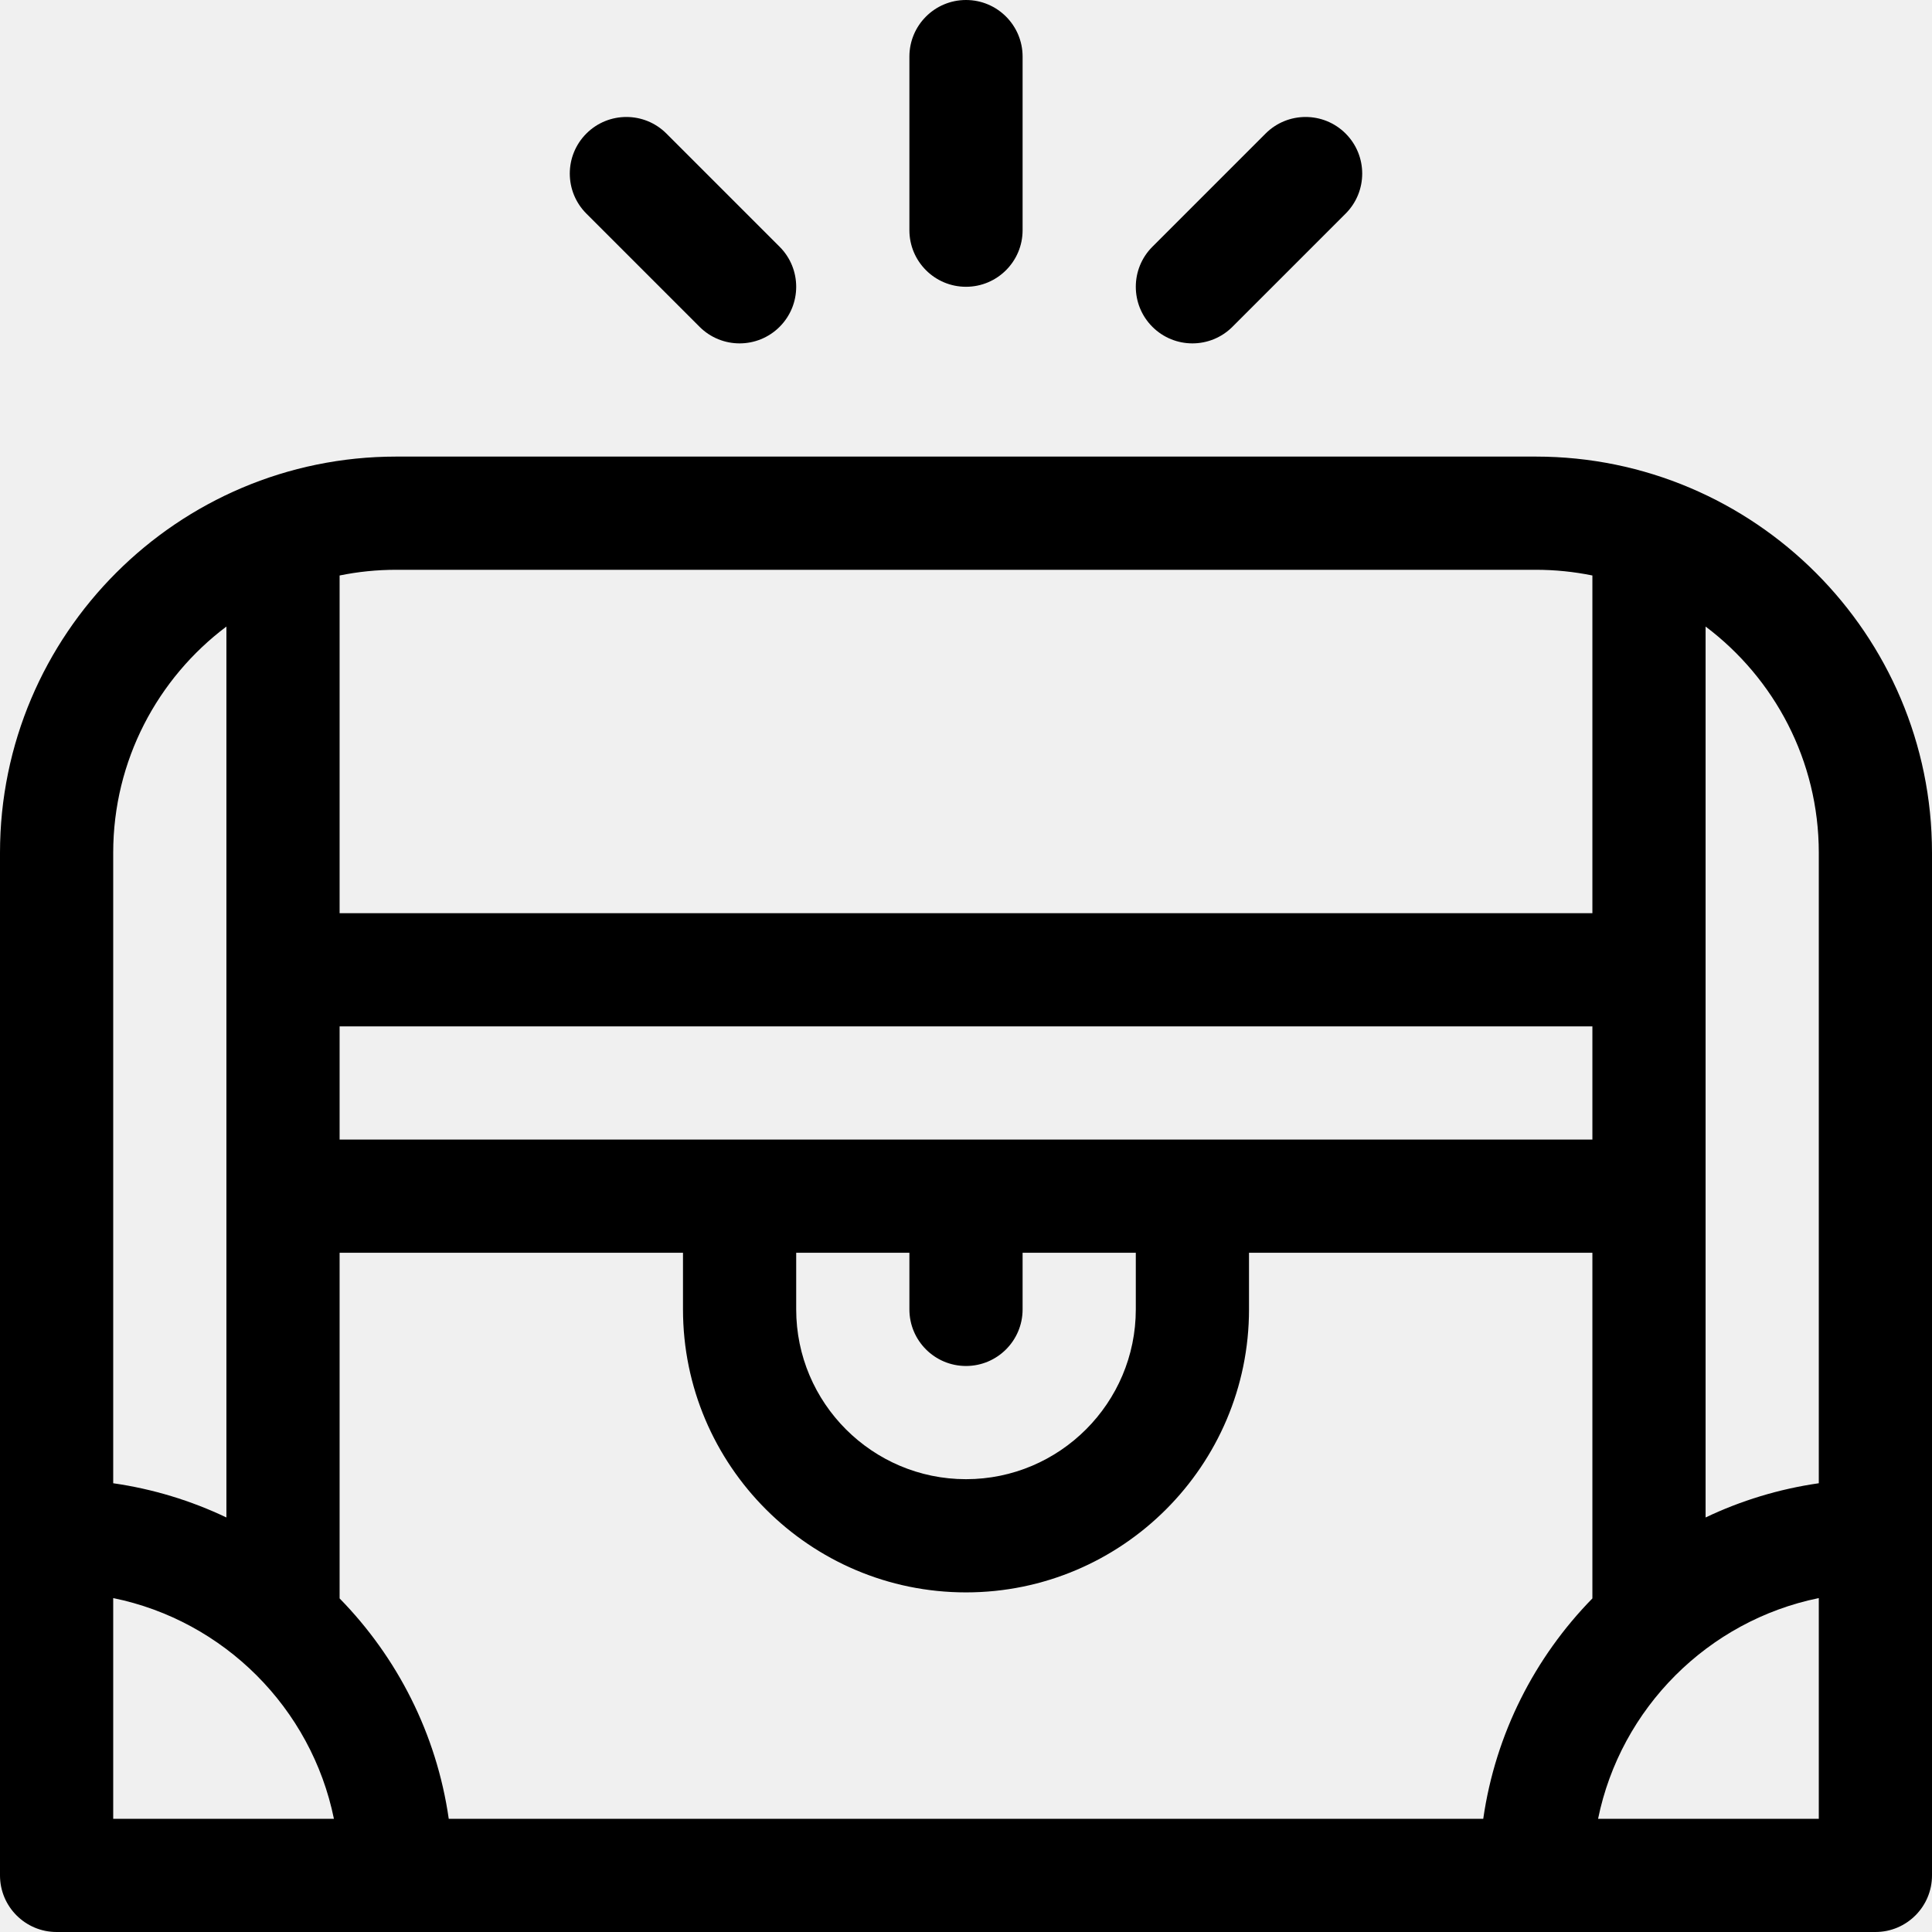
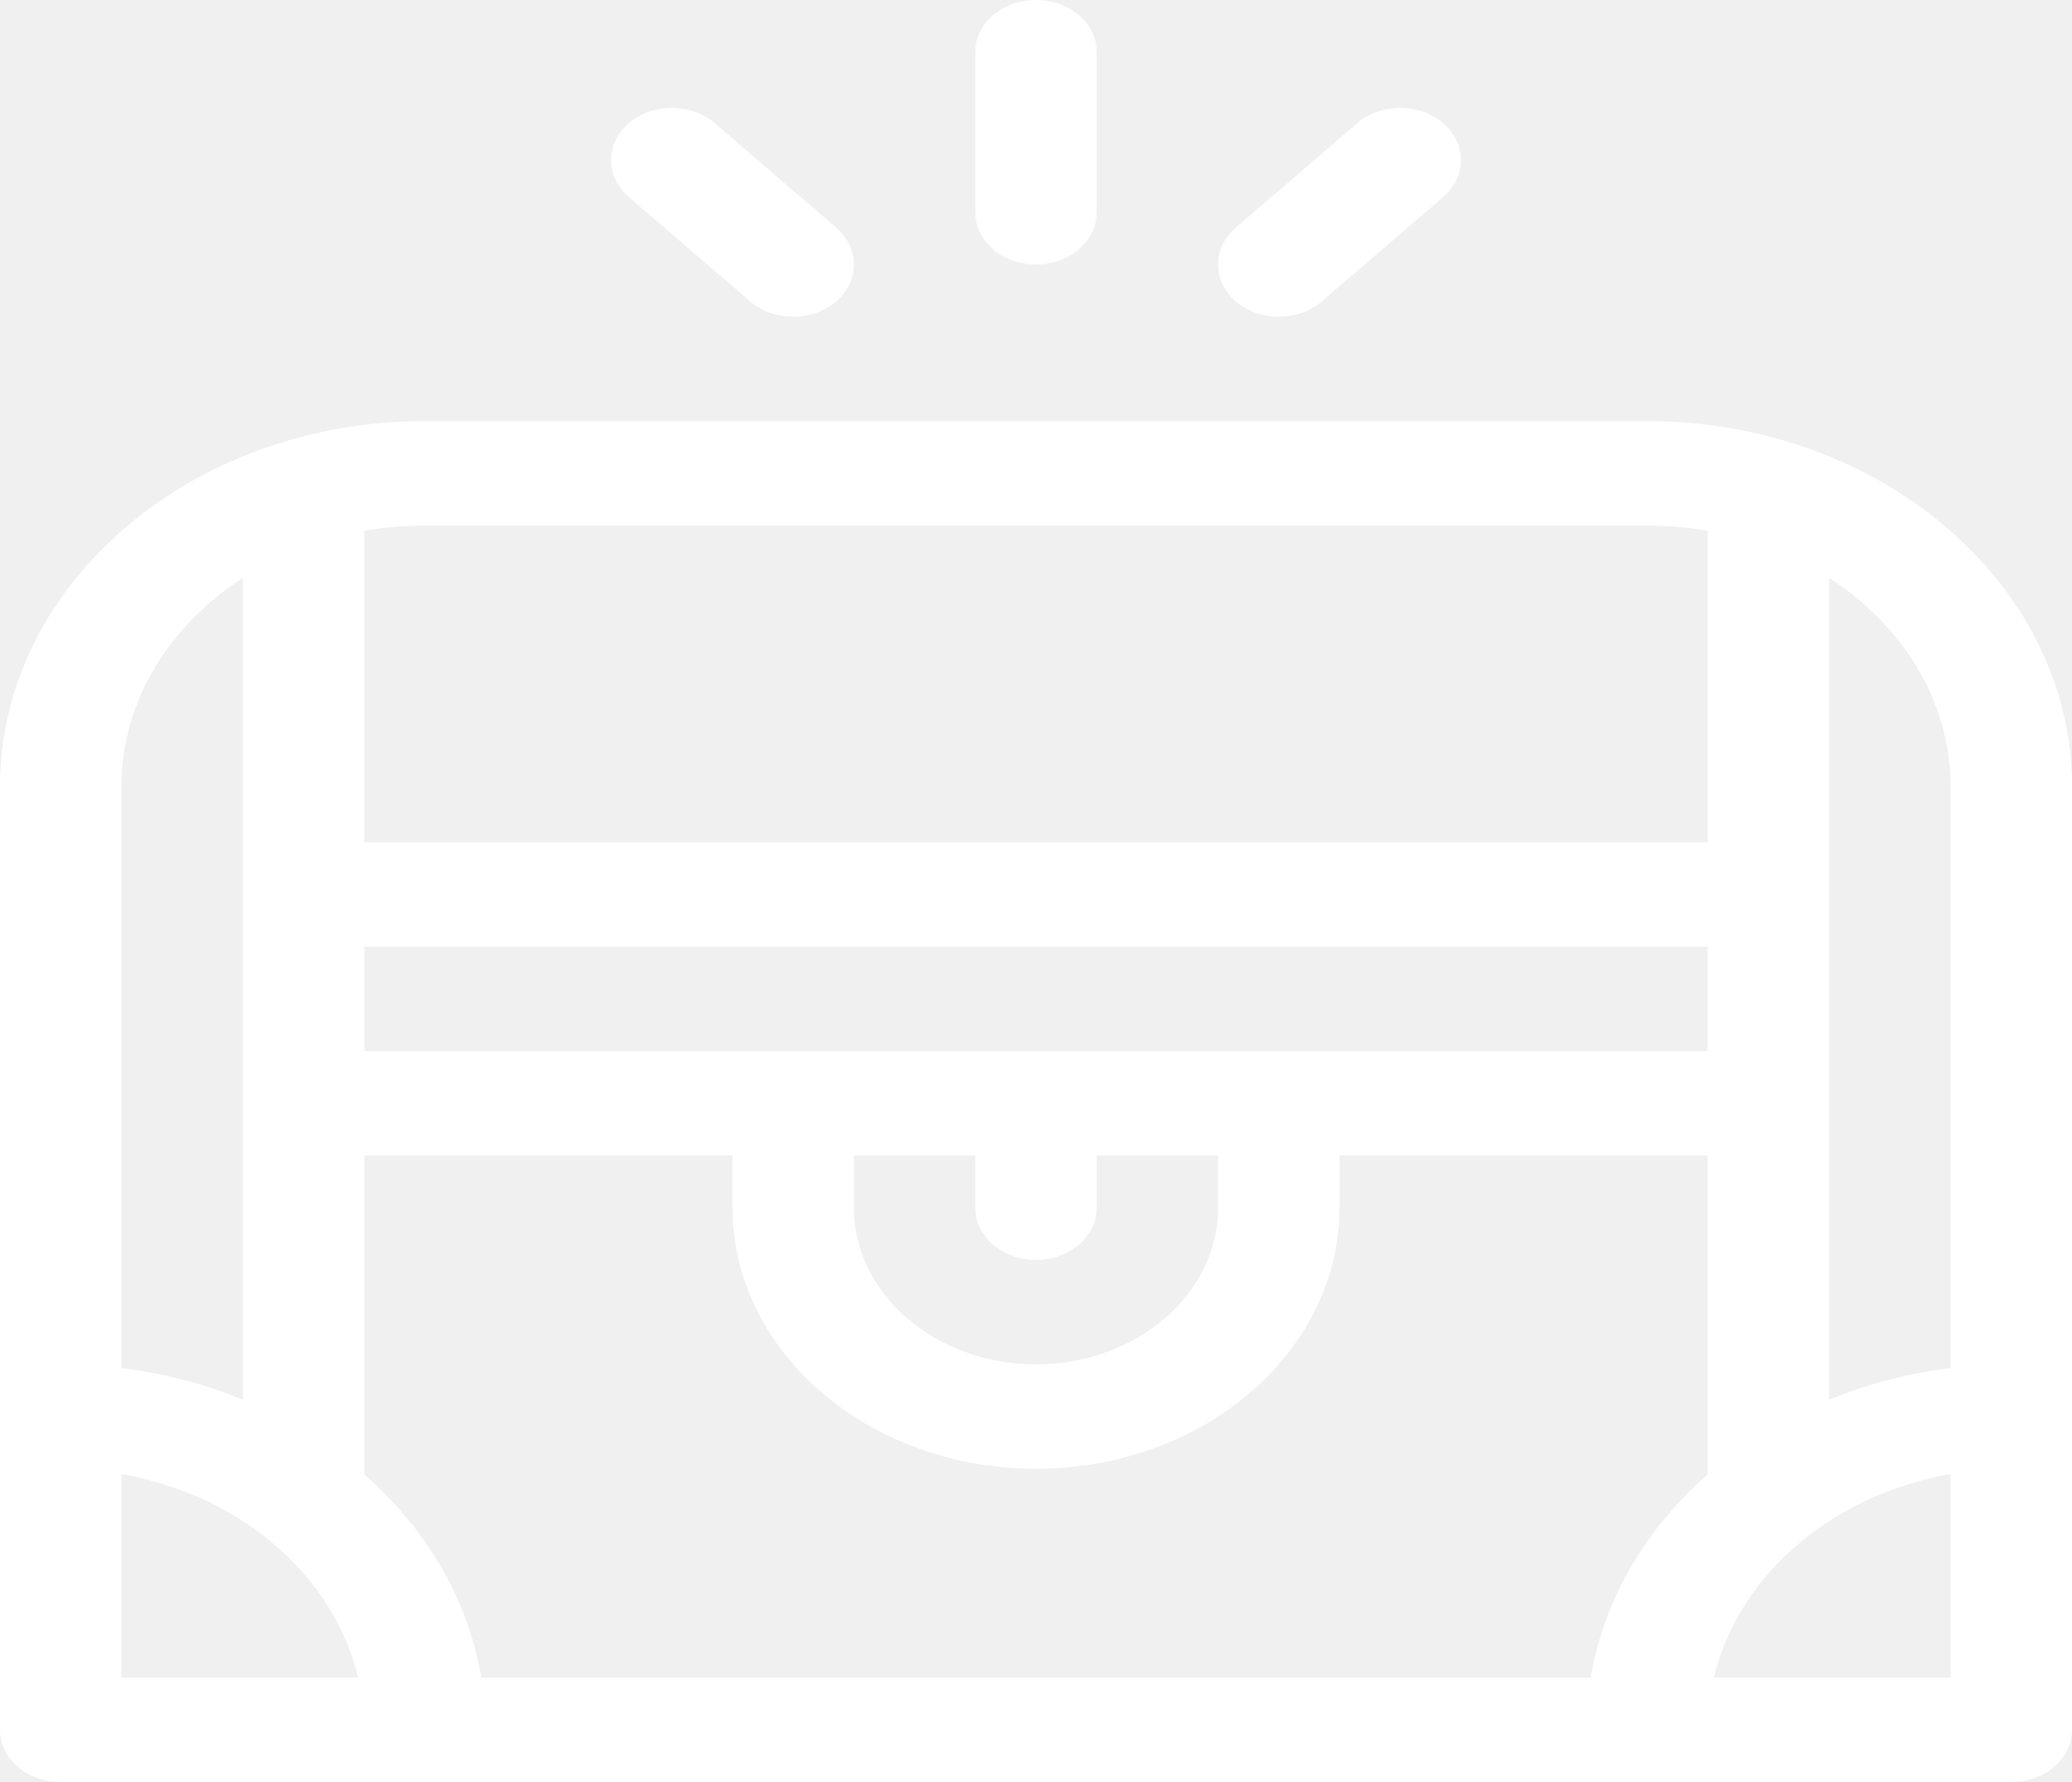
- <svg xmlns="http://www.w3.org/2000/svg" version="1.1" id="Capa_1" x="0px" y="0px" viewBox="0 0 512 512" style="enable-background:new 0 0 512 512;" xml:space="preserve">
-   <g>
-     <g>
-       <path d="M407,121H105C47.094,121,0,168.118,0,226c0,9.372,0,257.759,0,271c0,8.284,6.716,15,15,15c4.407,0,476.646,0,482,0    c8.284,0,15-6.716,15-15c0-2.819,0-263.661,0-271.001C511.999,168.092,464.879,121,407,121z M30,226    c0-24.484,11.796-46.262,30-59.959c0,10.136,0,225.008,0,236.104c-9.329-4.444-19.412-7.547-30-9.069    C30,374.885,30,246.737,30,226z M30,482v-58.493c29.342,5.981,52.512,29.151,58.493,58.493H30z M422,423.596    c-15.237,15.565-25.681,35.836-28.924,58.404H118.924c-3.242-22.568-13.687-42.838-28.924-58.404V332h91v15    c0,41.355,33.645,75,75,75s75-33.645,75-75v-15h91V423.596z M256,362c8.284,0,15-6.716,15-15v-15h30v15c0,24.813-20.187,45-45,45    s-45-20.187-45-45v-15h30v15C241,355.284,247.716,362,256,362z M422,302c-40.767,0-298.829,0-332,0v-30h332V302z M422,242H90    v-89.491c4.848-0.988,9.864-1.509,15-1.509h302c5.136,0,10.152,0.521,15,1.509V242z M482,482h-58.493    c5.981-29.342,29.151-52.512,58.493-58.493V482z M482,393.076c-10.588,1.521-20.671,4.625-30,9.069c0-11.782,0-225.523,0-236.104    c18.204,13.697,30,35.475,30,59.959C482,246.74,482,374.9,482,393.076z" />
-     </g>
-   </g>
-   <g>
-     <g>
-       <path d="M256,0c-8.284,0-15,6.716-15,15v46c0,8.284,6.716,15,15,15s15-6.716,15-15V15C271,6.716,264.284,0,256,0z" />
-     </g>
-   </g>
-   <g>
-     <g>
-       <path d="M206.607,65.394l-30-30c-5.857-5.858-15.355-5.858-21.213,0c-5.858,5.858-5.858,15.355,0,21.213l30,30    c5.857,5.858,15.355,5.858,21.213,0C212.465,80.749,212.465,71.252,206.607,65.394z" />
-     </g>
-   </g>
-   <g>
-     <g>
-       <path d="M356.606,35.394c-5.857-5.858-15.355-5.858-21.213,0l-30,30c-5.858,5.858-5.858,15.355,0,21.213    c5.858,5.857,15.356,5.858,21.213,0l30-30C362.464,50.749,362.464,41.252,356.606,35.394z" />
-     </g>
-   </g>
-   <g>
- </g>
-   <g>
- </g>
-   <g>
- </g>
-   <g>
- </g>
-   <g>
- </g>
-   <g>
- </g>
-   <g>
- </g>
-   <g>
- </g>
-   <g>
- </g>
-   <g>
- </g>
-   <g>
- </g>
-   <g>
- </g>
-   <g>
- </g>
-   <g>
- </g>
-   <g>
- </g>
+ <svg xmlns="http://www.w3.org/2000/svg" width="500" height="430" viewBox="0 0 500 430" fill="none">
+   <path d="M397.461 0H102.539C45.99 0 0 39.572 0 88.184C0 96.055 0 304.661 0 315.781C0 322.739 6.559 328.379 14.648 328.379C18.952 328.379 480.123 328.379 485.352 328.379C493.441 328.379 500 322.739 500 315.781C500 313.414 500 94.347 500 88.183C499.999 39.55 453.983 0 397.461 0ZM29.297 88.184C29.297 67.621 40.816 49.331 58.594 37.827C58.594 46.34 58.594 226.799 58.594 236.118C49.483 232.386 39.637 229.78 29.297 228.501C29.297 213.224 29.297 105.599 29.297 88.184ZM29.297 303.184V254.059C57.951 259.082 80.578 278.541 86.419 303.184H29.297ZM412.109 254.133C397.229 267.206 387.03 284.23 383.863 303.184H116.137C112.971 284.23 102.771 267.206 87.891 254.133V177.207H176.758V189.805C176.758 224.536 209.614 252.793 250 252.793C290.386 252.793 323.242 224.536 323.242 189.805V177.207H412.109V254.133ZM250 202.402C258.09 202.402 264.648 196.762 264.648 189.805V177.207H293.945V189.805C293.945 210.644 274.231 227.598 250 227.598C225.769 227.598 206.055 210.644 206.055 189.805V177.207H235.352V189.805C235.352 196.762 241.91 202.402 250 202.402ZM412.109 152.012C372.298 152.012 120.284 152.012 87.891 152.012V126.816H412.109V152.012ZM412.109 101.621H87.891V26.463C92.625 25.633 97.523 25.195 102.539 25.195H397.461C402.477 25.195 407.375 25.633 412.109 26.463V101.621ZM470.703 303.184H413.581C419.422 278.541 442.049 259.082 470.703 254.059V303.184ZM470.703 228.501C460.363 229.779 450.517 232.386 441.406 236.118C441.406 226.223 441.406 46.714 441.406 37.827C459.184 49.331 470.703 67.621 470.703 88.184C470.703 105.602 470.703 213.236 470.703 228.501Z" transform="translate(0 101.621)" fill="white" />
+   <path d="M14.648 0C6.559 0 0 5.64 0 12.598V51.23C0 58.188 6.559 63.828 14.648 63.828C22.738 63.828 29.297 58.188 29.297 51.23V12.598C29.297 5.64 22.738 0 14.648 0Z" transform="translate(235.352)" fill="white" />
+   <path d="M54.303 28.885L25.006 3.69C19.287 -1.23 10.011 -1.23 4.291 3.69C-1.43 8.61 -1.43 16.586 4.291 21.506L33.587 46.701C39.307 51.621 48.583 51.621 54.303 46.701C60.024 41.781 60.024 33.805 54.303 28.885Z" transform="translate(147.461 26.0355)" fill="white" />
+   <path d="M54.303 3.69C48.584 -1.23 39.308 -1.23 33.587 3.69L4.291 28.885C-1.43 33.805 -1.43 41.781 4.291 46.701C10.011 51.62 19.287 51.621 25.006 46.701L54.303 21.506C60.024 16.586 60.024 8.61 54.303 3.69Z" transform="translate(293.945 26.0355)" fill="white" />
</svg>
